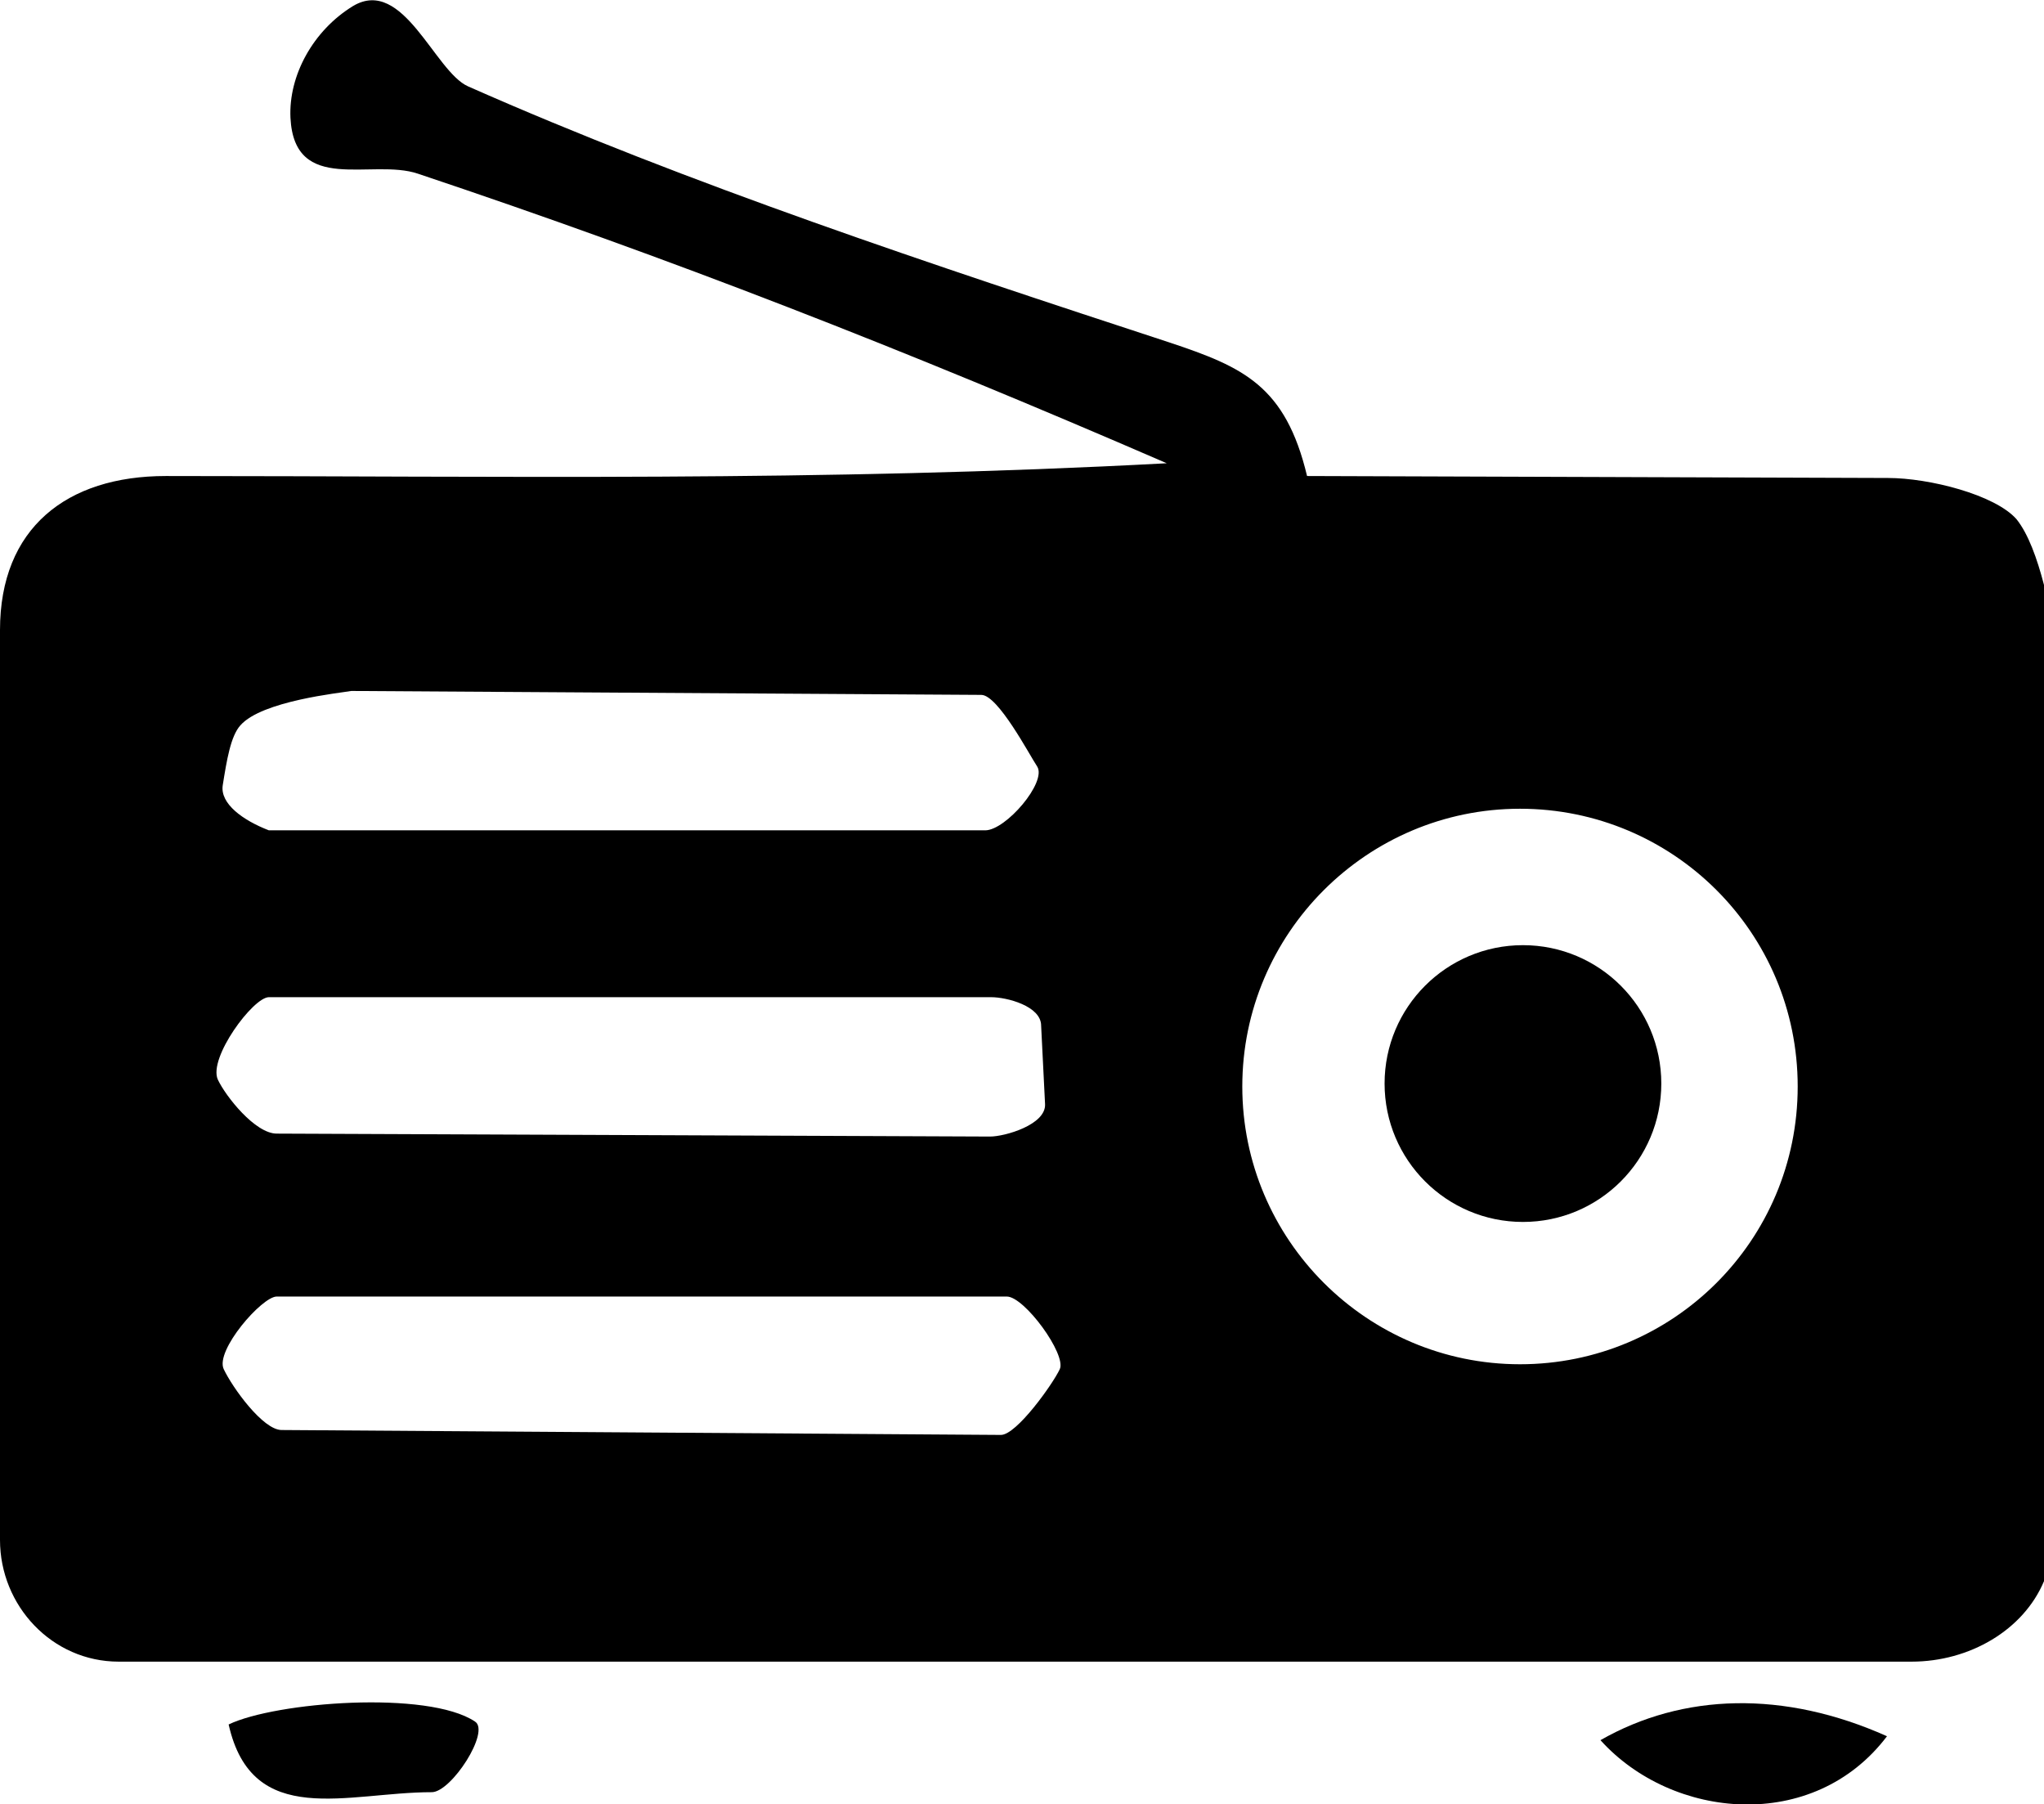
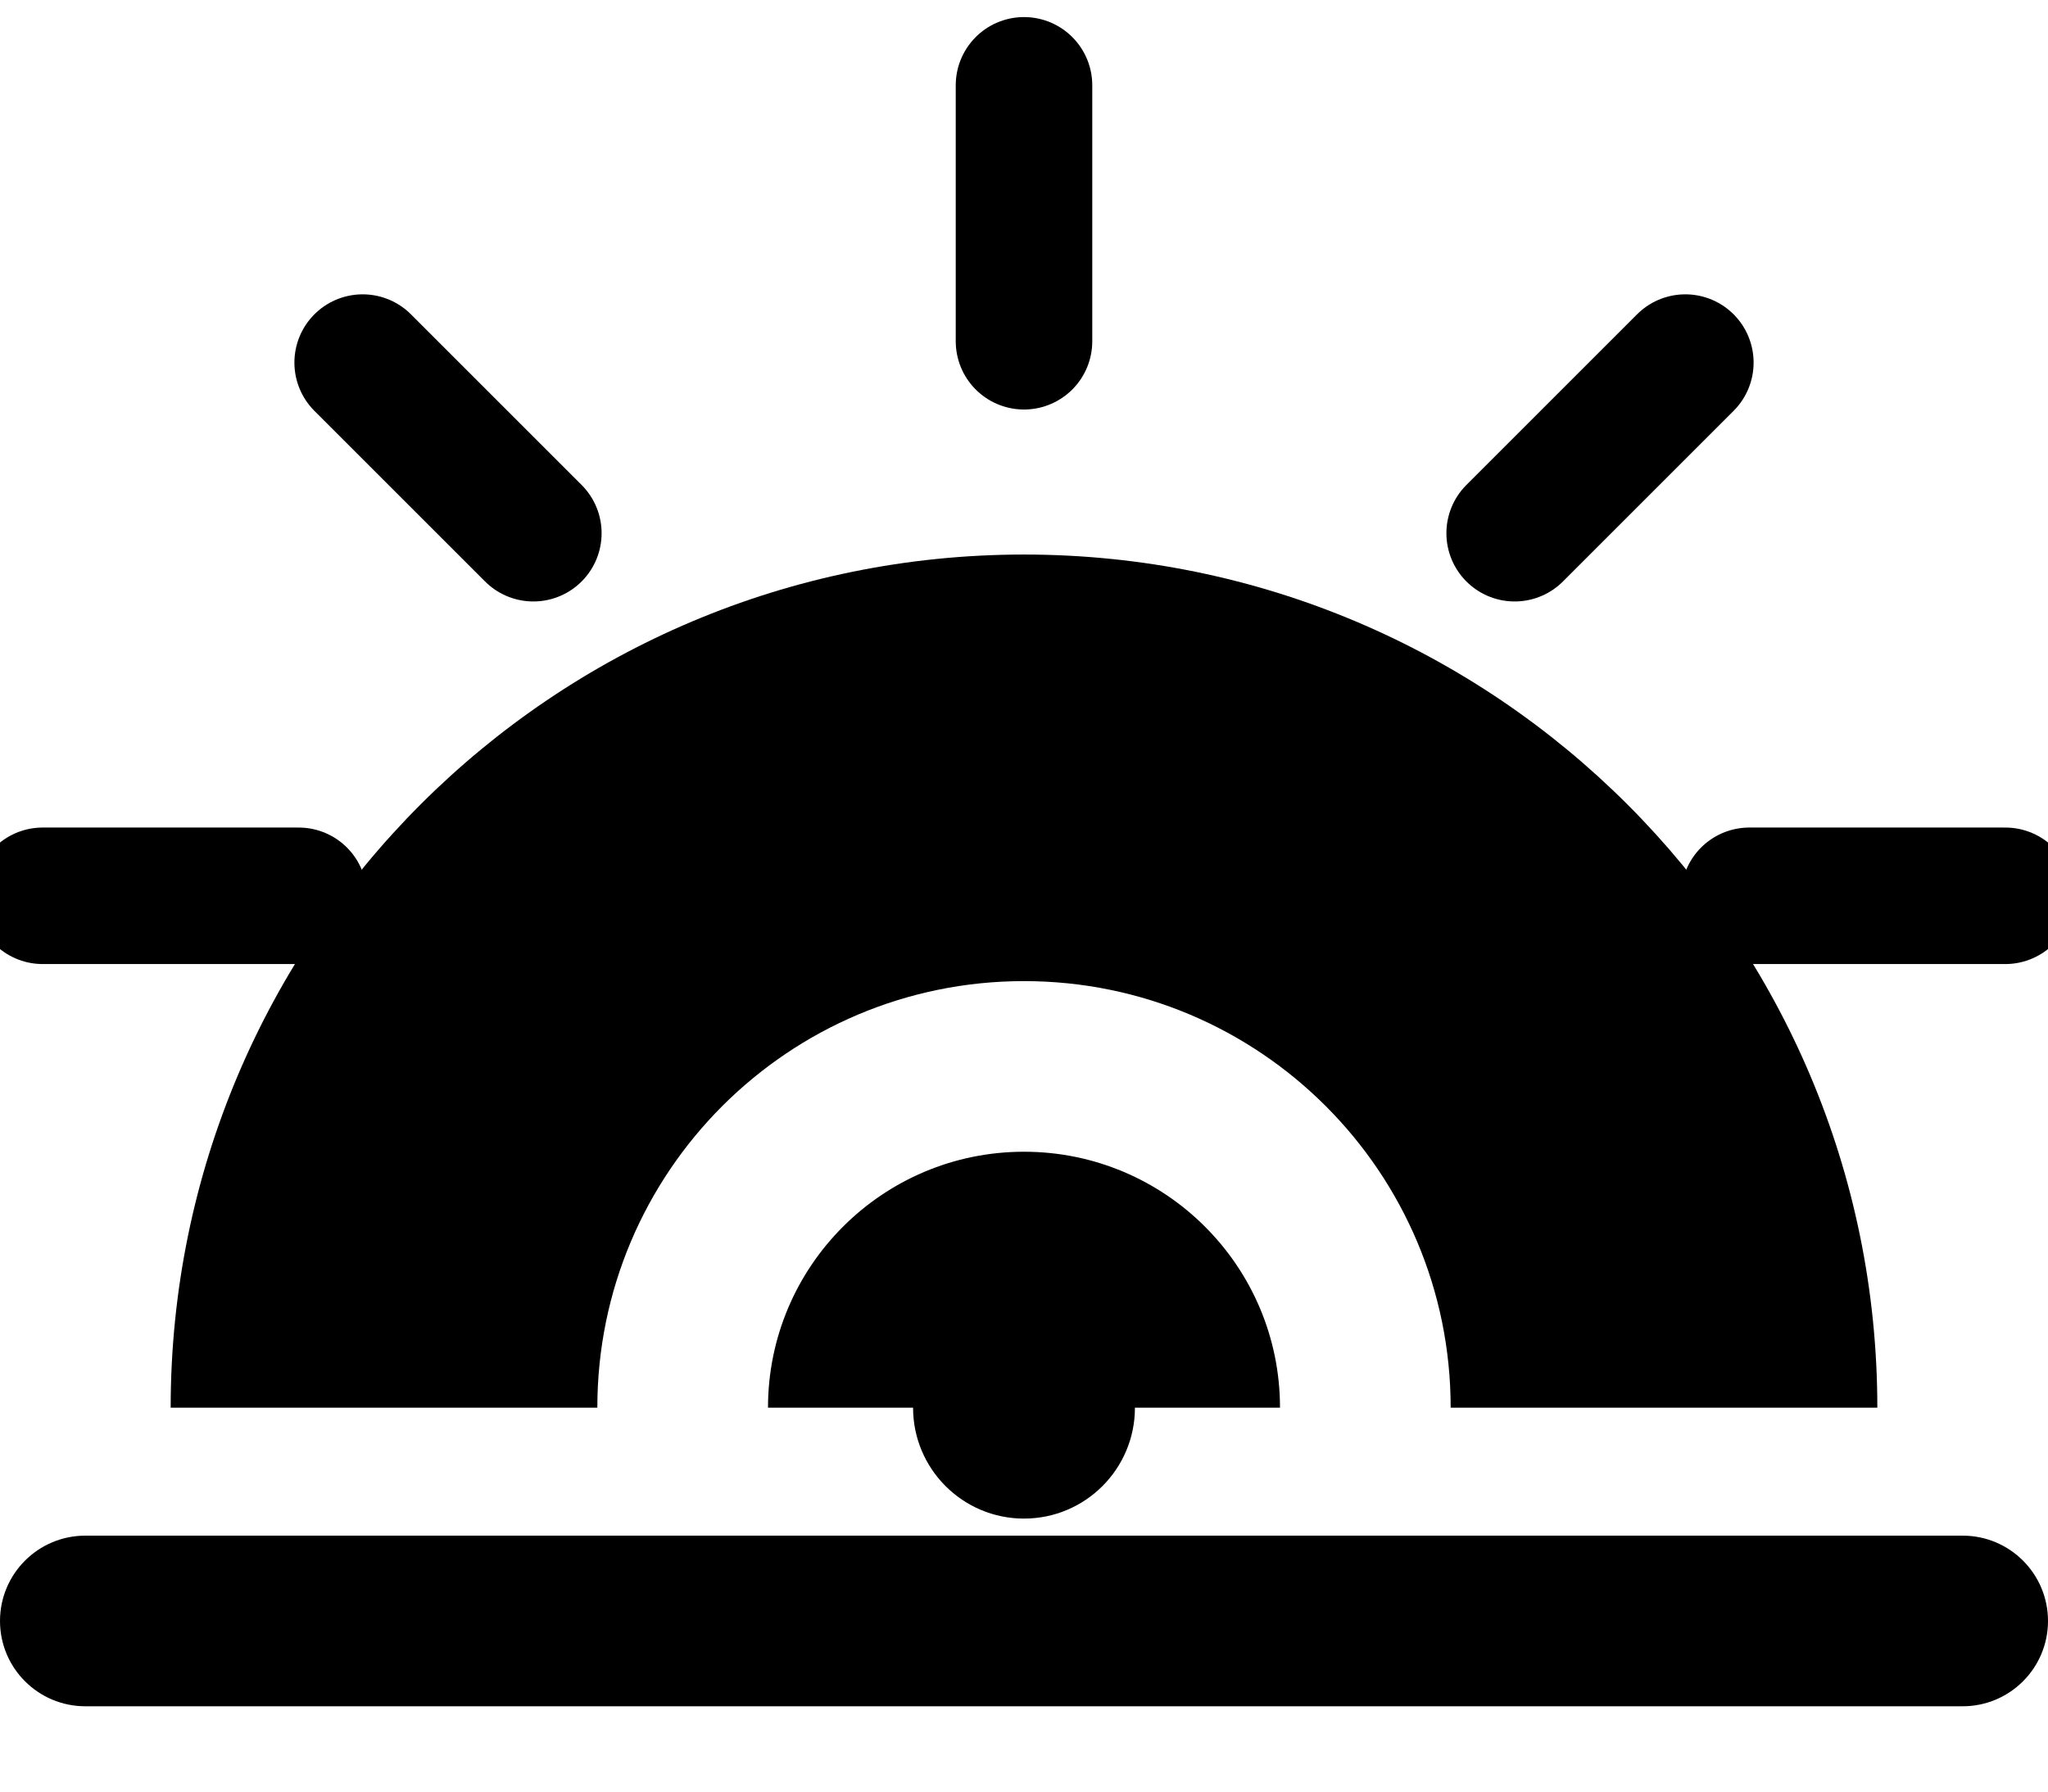
- <svg xmlns="http://www.w3.org/2000/svg" id="_レイヤー_2" viewBox="0 0 20.83 18.38">
-   <g id="_レイヤー_2-2">
-     <path d="M4.4,18.26c-.86,0-1.83.38-2.07-.69.48-.23,2.03-.35,2.51-.03.16.1-.24.72-.44.72Z" />
-     <path d="M19.23,17.69c-.75.99-2.19.85-2.92.04.84-.48,1.87-.51,2.92-.04Z" />
-     <circle cx="15.52" cy="11.04" r="1.41" />
-     <path d="M20.83,5.96c-.07-.27-.16-.52-.28-.67-.22-.25-.89-.42-1.31-.42l-5.92-.02c-.22-.92-.65-1.11-1.4-1.36-2.41-.79-4.89-1.61-7.15-2.61-.34-.15-.66-1.12-1.17-.82-.41.25-.66.71-.64,1.14.04.79.83.41,1.3.57,2.57.86,4.93,1.78,7.63,2.95-3.54.19-6.79.13-10.2.13-1.01,0-1.69.53-1.69,1.57v9.27c0,.67.53,1.24,1.21,1.24h18.27c.59,0,1.14-.32,1.35-.82V5.96ZM2.45,7.39c.22-.25,1.02-.33,1.13-.35l6.42.04c.17,0,.49.61.57.73.1.16-.32.65-.53.65H2.74c-.26-.1-.5-.27-.47-.46.04-.25.08-.5.18-.61ZM2.73,10.16h7.37c.16,0,.51.09.51.29l.04.8c.01.21-.41.33-.56.33h0l-7.27-.03c-.22,0-.52-.38-.6-.55-.1-.22.36-.84.52-.84ZM10.2,14.62l-7.33-.05c-.19,0-.5-.43-.59-.62-.09-.19.39-.74.54-.74h7.44c.18,0,.61.59.54.74-.07.15-.44.67-.6.67ZM15.49,13.9c-1.56,0-2.83-1.27-2.83-2.83s1.27-2.83,2.83-2.83,2.83,1.26,2.83,2.83-1.27,2.83-2.83,2.83Z" />
-   </g>
+ <svg xmlns="http://www.w3.org/2000/svg" viewBox="0 0 48 42">
+   <path fill-rule="evenodd" d="M4 33a20 20 0 0 1 40 0zM14 33a10 10 0 0 1 20 0h-4a6 6 0 0 0-12 0z" />
+   <circle cx="24" cy="33" r="2.6" />
+   <rect x="0" y="36" width="48" height="4" rx="2" />
+   <path d="M24 2v6M8.5 8.5l4 4M39.5 8.5l-4 4M1 21h6M41 21h6" fill="none" stroke="#000" stroke-width="3.2" stroke-linecap="round" />
</svg>
